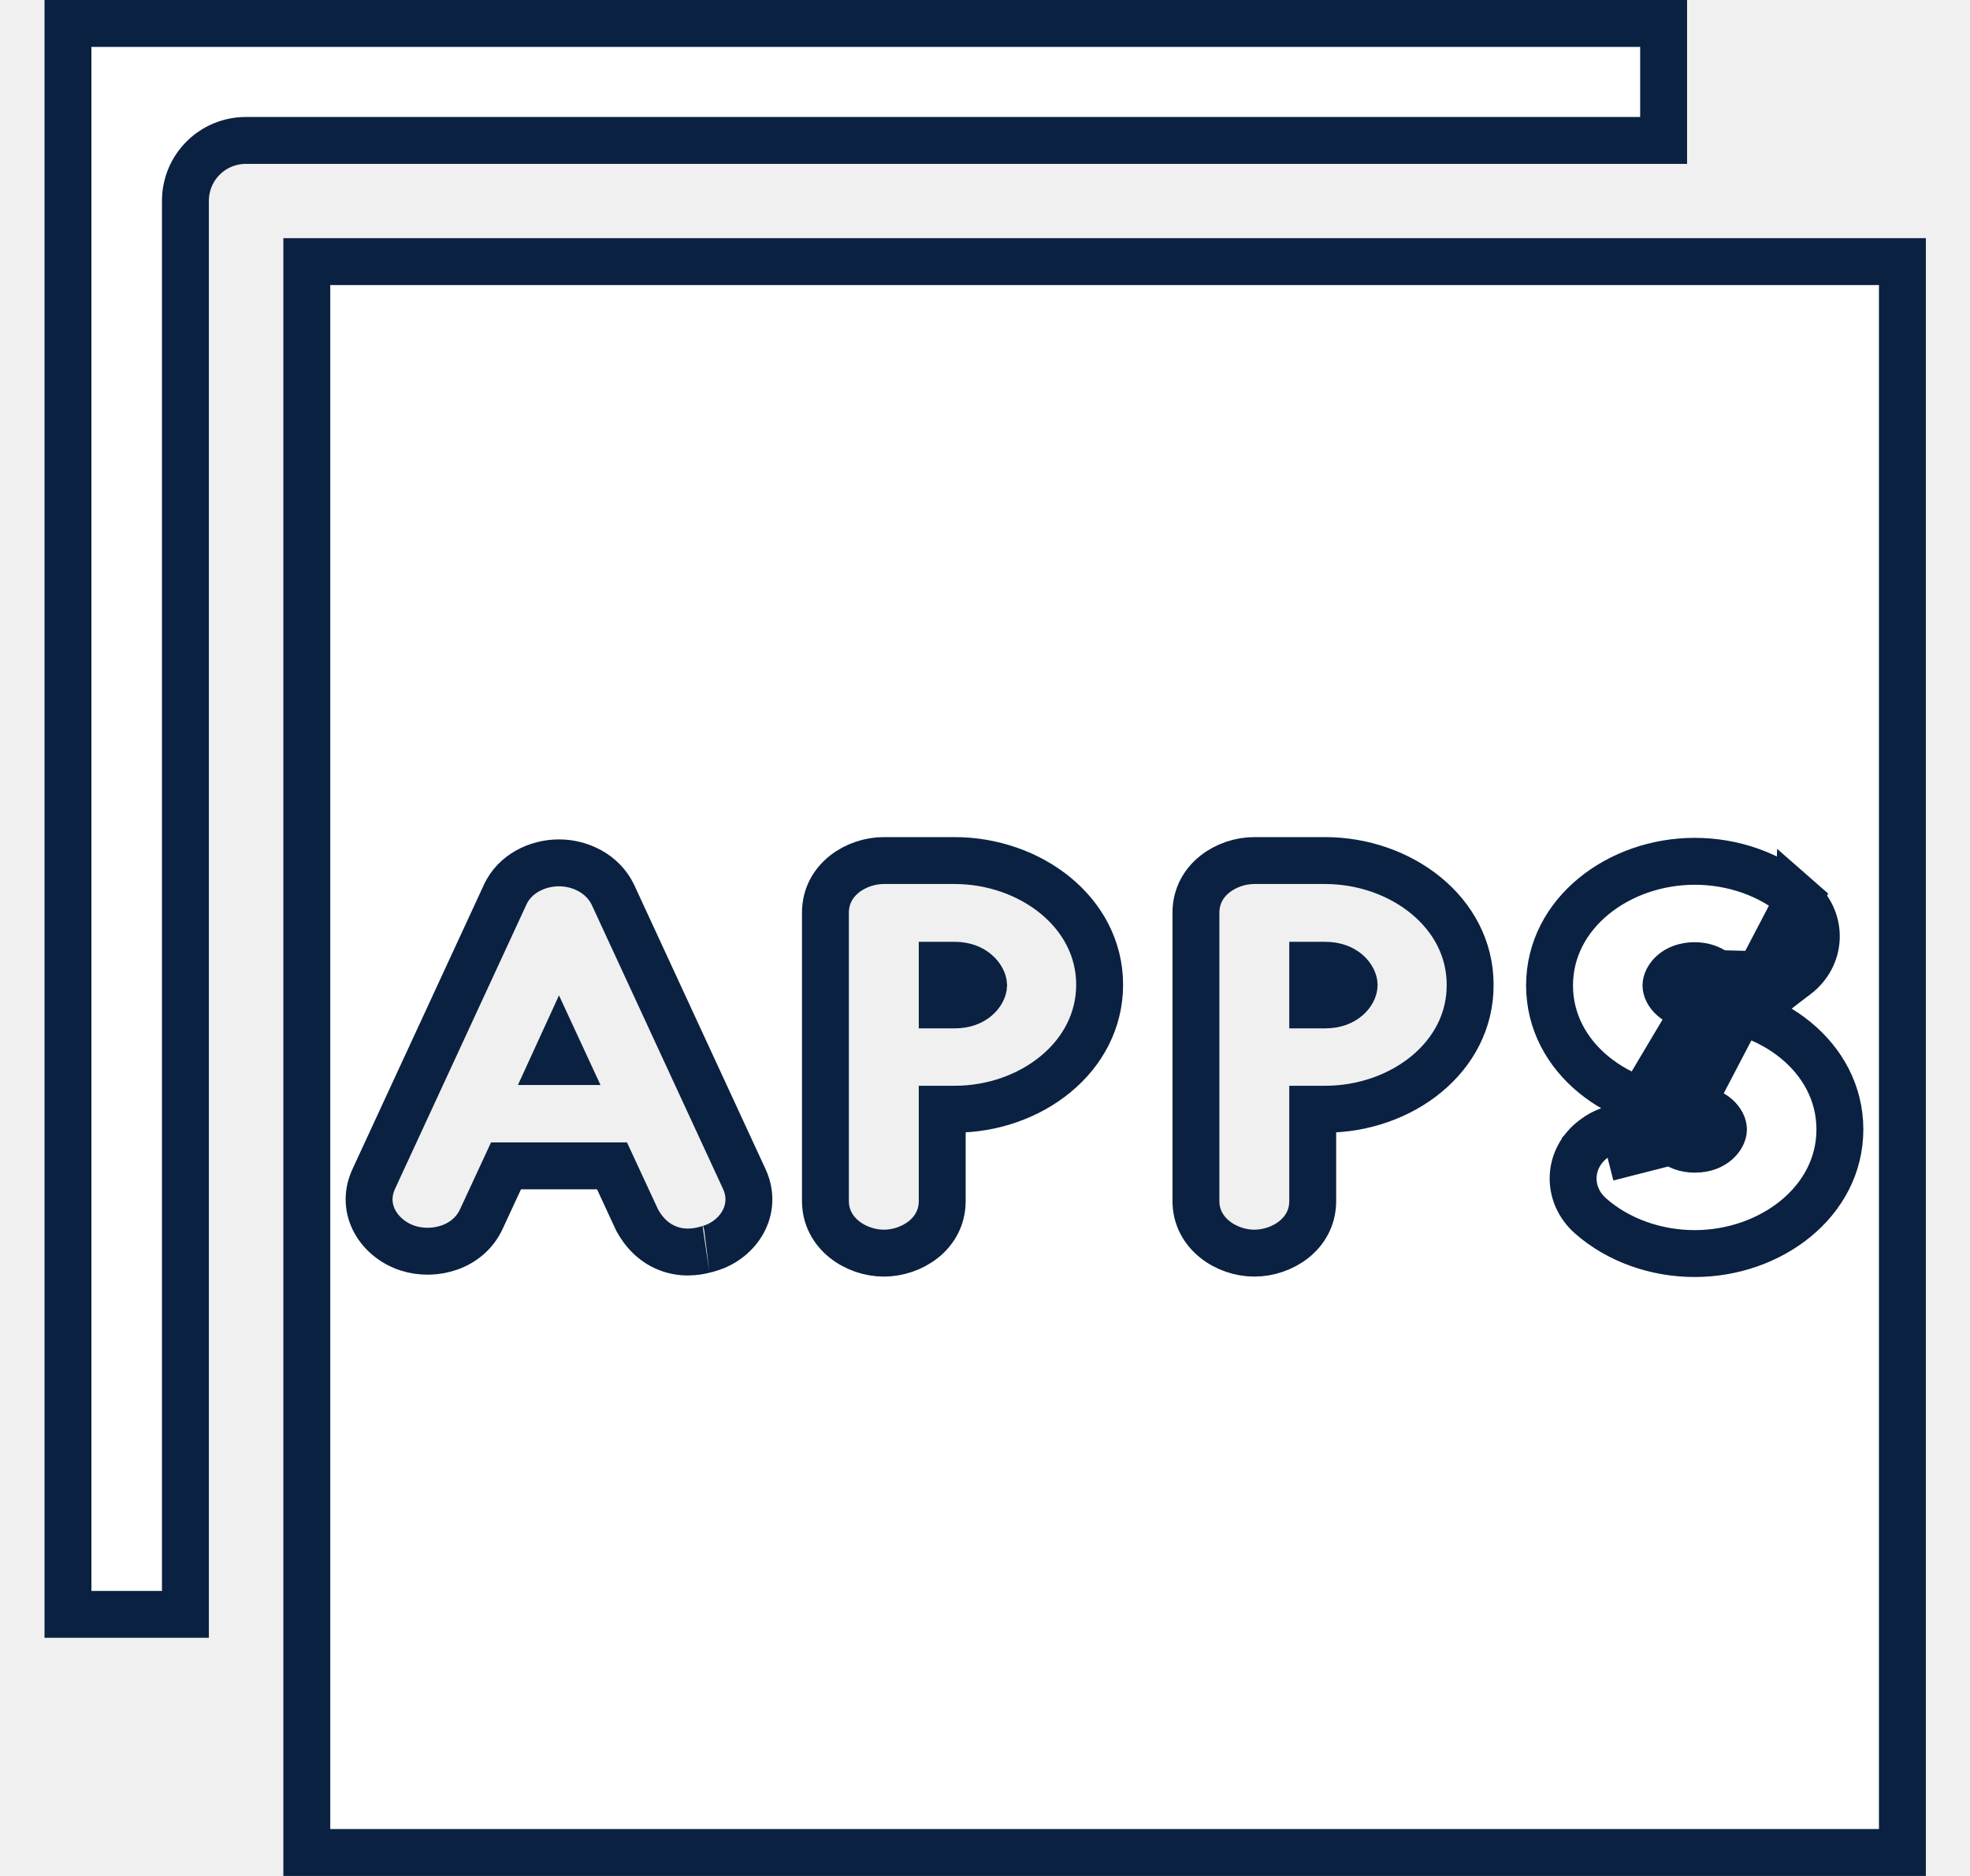
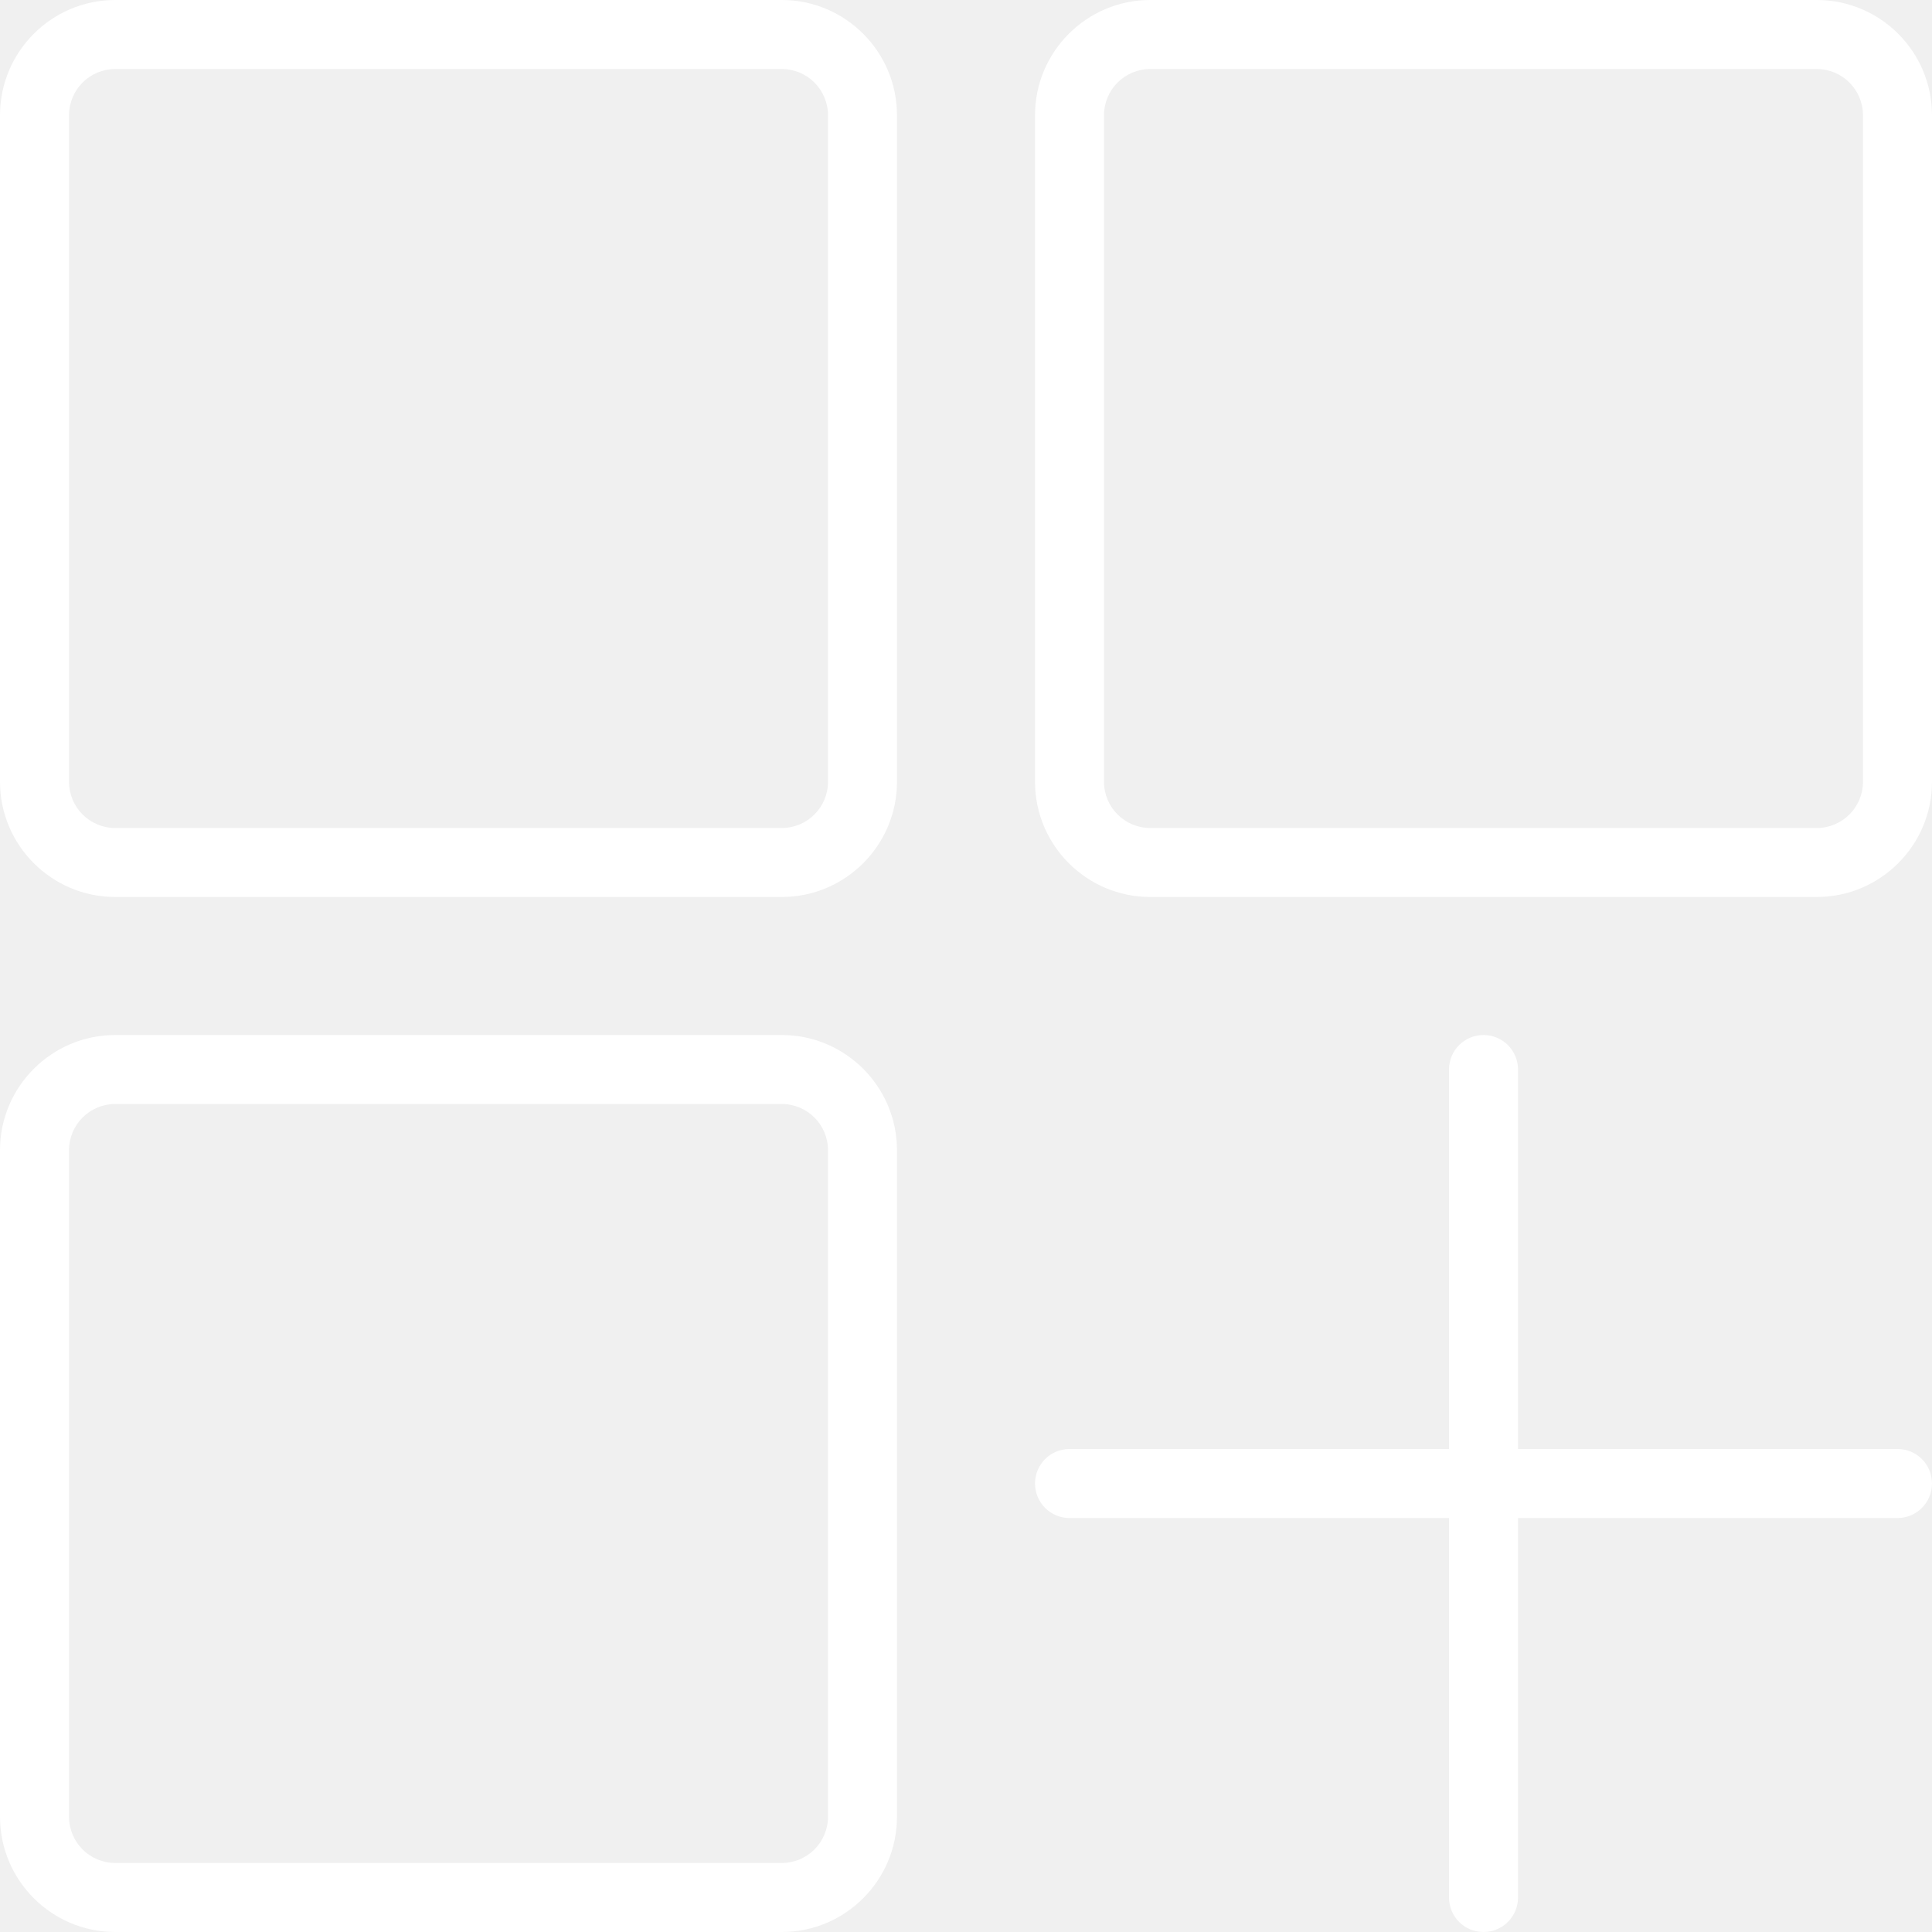
- <svg xmlns="http://www.w3.org/2000/svg" width="42" height="40" viewBox="0 0 42 40" fill="none">
+ <svg xmlns="http://www.w3.org/2000/svg" width="40" height="40" viewBox="0 0 40 40" fill="none">
  <g clip-path="url(#clip0)">
-     <path d="M35.468 0.5V2.994H5.247C4.53 2.994 3.953 3.567 3.953 4.286V34.422H1.449V0.5H35.468Z" fill="white" stroke="#0A2141" />
-     <path d="M20.088 21.427V20.582H20.357C20.769 20.582 20.965 20.85 20.971 21.008C20.967 21.156 20.782 21.427 20.357 21.427H20.088Z" fill="white" stroke="#0A2141" />
-     <path d="M11.821 22.635L11.92 22.419L12.02 22.635H11.821Z" fill="white" stroke="#0A2141" />
-     <path d="M27.987 21.427V20.582H28.256C28.685 20.582 28.87 20.857 28.87 21.004C28.87 21.151 28.685 21.427 28.256 21.427H27.987Z" fill="white" stroke="#0A2141" />
-     <path d="M35.651 24.335L35.651 24.335C35.767 24.437 35.933 24.504 36.131 24.504C36.56 24.504 36.744 24.229 36.744 24.082C36.744 23.935 36.56 23.659 36.131 23.659C34.515 23.659 33.036 22.556 33.036 21.012C33.036 19.468 34.515 18.365 36.131 18.365C36.952 18.365 37.761 18.646 38.352 19.168L35.651 24.335ZM35.651 24.335C35.195 23.934 34.454 23.905 33.966 24.291M35.651 24.335L34.273 24.686M36.611 20.759L36.611 20.759C36.495 20.657 36.329 20.59 36.131 20.59C35.702 20.59 35.518 20.865 35.518 21.012C35.518 21.159 35.702 21.435 36.131 21.435C37.747 21.435 39.226 22.538 39.226 24.082C39.226 25.626 37.747 26.729 36.131 26.729C35.31 26.729 34.501 26.447 33.91 25.926M36.611 20.759L34.273 24.686M36.611 20.759C37.067 21.16 37.809 21.189 38.296 20.803M36.611 20.759L38.296 20.803M33.91 25.926L34.24 25.551L33.91 25.926C33.91 25.926 33.91 25.926 33.91 25.926ZM33.91 25.926C33.667 25.712 33.529 25.413 33.539 25.096C33.549 24.78 33.706 24.49 33.966 24.291M33.966 24.291C33.964 24.292 33.962 24.294 33.96 24.296L34.273 24.686M33.966 24.291C33.968 24.289 33.97 24.288 33.972 24.287L34.273 24.686M38.296 20.803C38.556 20.604 38.713 20.314 38.723 19.998C38.734 19.681 38.596 19.381 38.352 19.168L38.296 20.803ZM14.947 26.666C15.026 26.65 15.126 26.62 15.122 26.62L15.13 26.618C15.741 26.437 16.17 25.791 15.867 25.137C15.867 25.137 15.867 25.137 15.867 25.137L13.068 19.08L13.068 19.08L13.064 19.072C12.85 18.63 12.373 18.398 11.918 18.398C11.463 18.398 10.975 18.625 10.767 19.082C10.767 19.083 10.767 19.084 10.766 19.085L7.969 25.137C7.969 25.137 7.969 25.137 7.969 25.137C7.663 25.798 8.103 26.426 8.697 26.615C9.265 26.796 9.983 26.595 10.26 25.998C10.26 25.998 10.26 25.998 10.26 25.998C10.26 25.998 10.26 25.998 10.26 25.998L10.788 24.859H13.048L13.576 25.998L13.584 26.015L13.593 26.031C13.841 26.476 14.209 26.659 14.552 26.691C14.709 26.705 14.847 26.687 14.947 26.666ZM6.541 39.5V5.578H40.559V39.5H6.541ZM20.088 23.651H20.357C21.968 23.651 23.444 22.546 23.444 20.996C23.444 19.452 21.965 18.349 20.349 18.349H18.843C18.258 18.349 17.598 18.752 17.598 19.461V25.608C17.598 26.305 18.253 26.72 18.843 26.72C19.429 26.72 20.088 26.317 20.088 25.608V23.651ZM27.987 25.608V23.651H28.256C29.872 23.651 31.353 22.548 31.343 20.994C31.342 19.451 29.864 18.349 28.248 18.349H26.742C26.157 18.349 25.497 18.752 25.497 19.461V25.608C25.497 26.305 26.152 26.72 26.742 26.72C27.328 26.72 27.987 26.317 27.987 25.608Z" fill="white" stroke="#0A2141" />
+     <path d="M16.186 0H2.386C1.07 0 0 1.07 0 2.386V16.186C0 17.501 1.07 18.571 2.386 18.571H16.186C17.501 18.571 18.571 17.501 18.571 16.186V2.386C18.571 1.07 17.501 0 16.186 0ZM17.143 16.186C17.143 16.714 16.714 17.143 16.186 17.143H2.386C1.858 17.143 1.429 16.714 1.429 16.186V2.386C1.429 1.858 1.858 1.429 2.386 1.429H16.186C16.714 1.429 17.143 1.858 17.143 2.386V16.186Z" fill="white" />
+     <path d="M37.614 0H23.814C22.499 0 21.429 1.07 21.429 2.386V16.186C21.429 17.501 22.499 18.571 23.814 18.571H37.614C38.93 18.571 40 17.501 40 16.186V2.386C40 1.07 38.93 0 37.614 0ZM38.571 16.186C38.571 16.714 38.142 17.143 37.614 17.143H23.814C23.286 17.143 22.857 16.714 22.857 16.186V2.386C22.857 1.858 23.286 1.429 23.814 1.429H37.614C38.142 1.429 38.571 1.858 38.571 2.386V16.186Z" fill="white" />
+     <path d="M16.186 21.429H2.386C1.07 21.429 0 22.499 0 23.814V37.614C0 38.93 1.07 40 2.386 40H16.186C17.501 40 18.571 38.93 18.571 37.614V23.814C18.571 22.499 17.501 21.429 16.186 21.429ZM17.143 37.614C17.143 38.142 16.714 38.571 16.186 38.571H2.386C1.858 38.571 1.429 38.142 1.429 37.614V23.814C1.429 23.286 1.858 22.857 2.386 22.857H16.186C16.714 22.857 17.143 23.286 17.143 23.814V37.614Z" fill="white" />
+     <path d="M39.286 30H31.429V22.143C31.429 21.748 31.109 21.429 30.714 21.429C30.319 21.429 30 21.748 30 22.143V30H22.143C21.748 30 21.429 30.319 21.429 30.714C21.429 31.109 21.748 31.429 22.143 31.429H30V39.286C30 39.681 30.319 40 30.714 40C31.109 40 31.429 39.681 31.429 39.286V31.429H39.286C39.681 31.429 40 31.109 40 30.714C40 30.319 39.681 30 39.286 30Z" fill="white" />
  </g>
  <defs>
    <clipPath id="clip0">
-       <rect width="40.11" height="40" fill="white" transform="translate(0.949219)" />
+       <rect width="40" height="40" fill="white" />
    </clipPath>
  </defs>
</svg>
